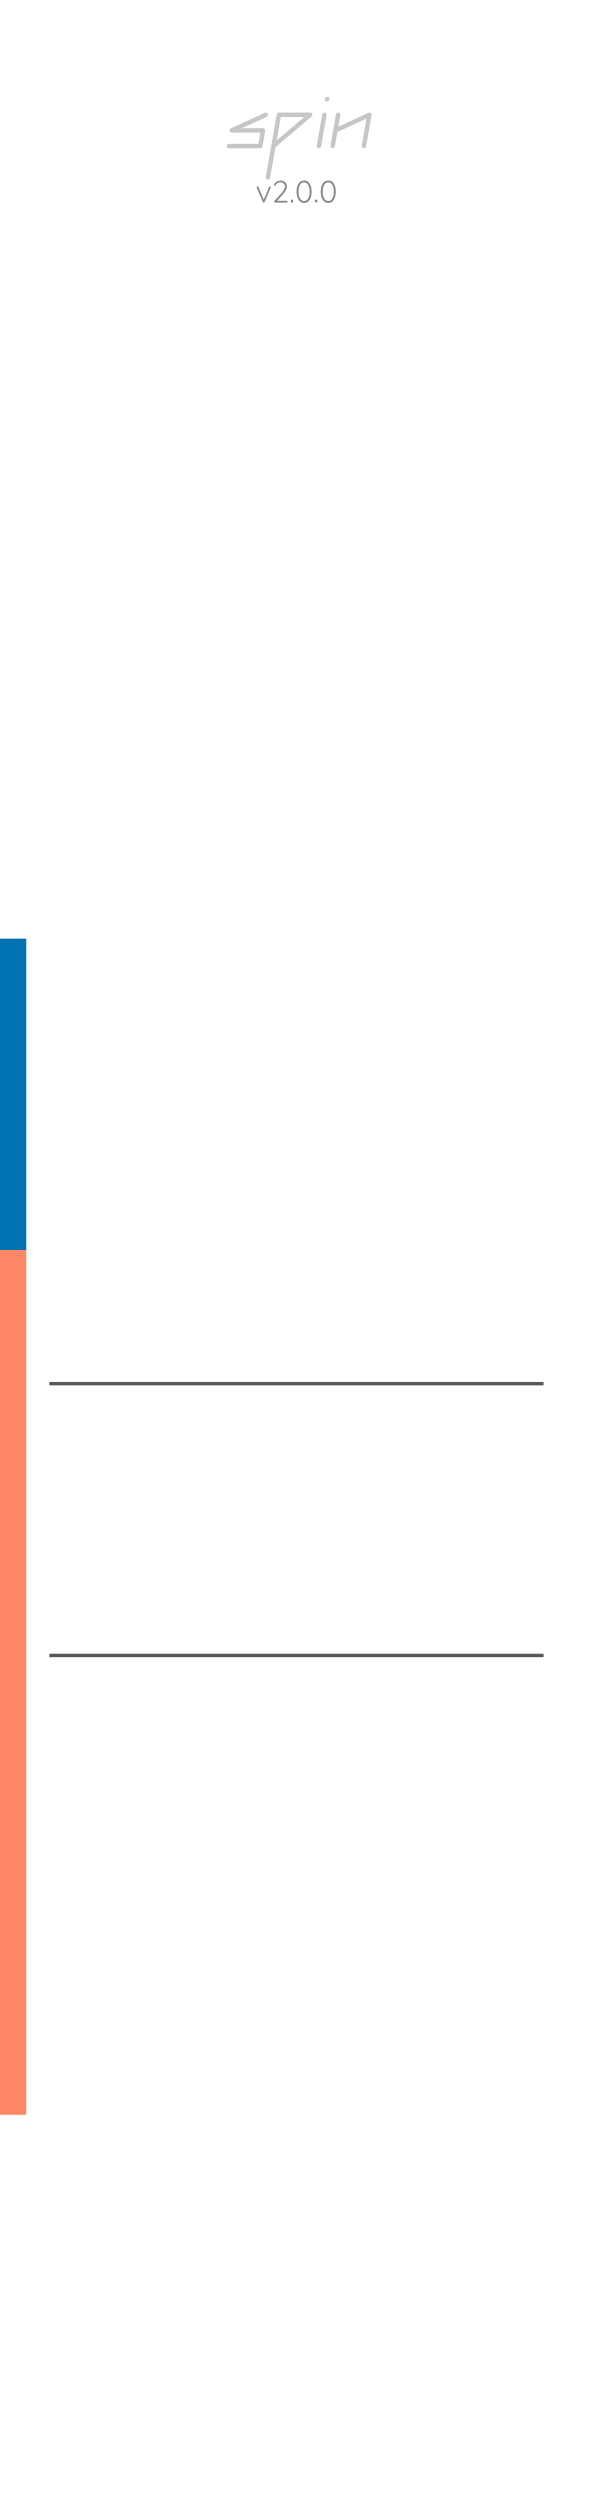
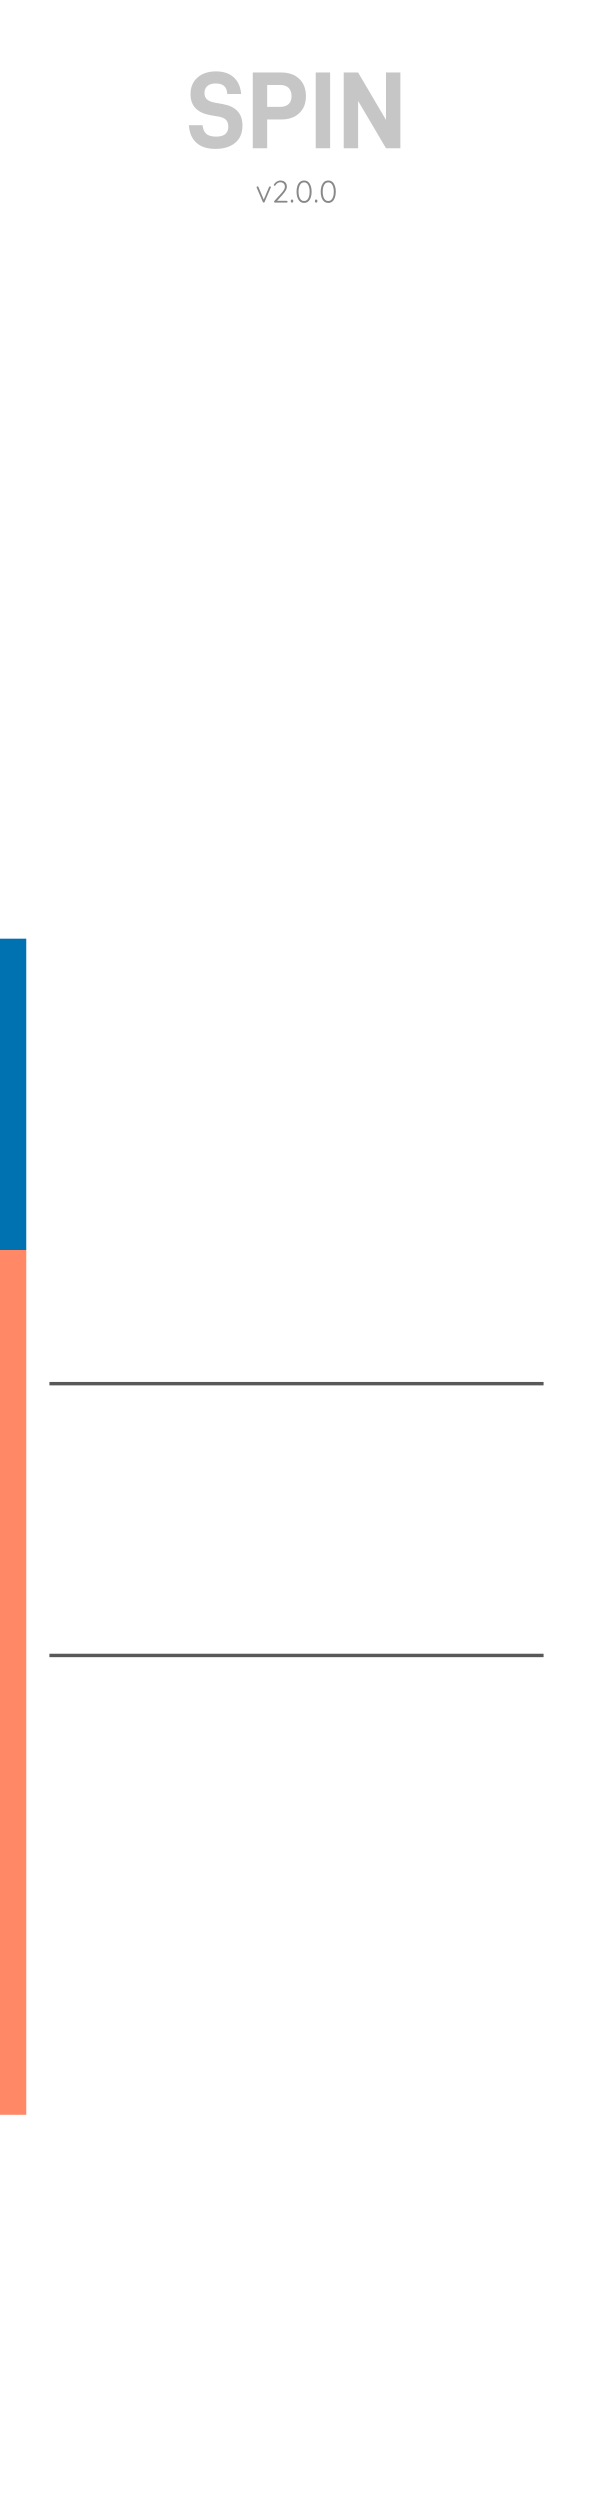
<svg xmlns="http://www.w3.org/2000/svg" width="30.48mm" height="128.5mm" viewBox="0 0 30.48 128.5">
  <rect width="30.48" height="128.5" fill="#ffffff" />
  <g id="palette-badge">
    <rect x="0.000" y="19.800" width="1.350" height="28.448" fill="#FFFFFF" stroke="none" />
    <rect x="0.000" y="48.248" width="1.350" height="16.002" fill="#0072B2" stroke="none" />
    <rect x="0.000" y="64.250" width="1.350" height="44.450" fill="#FF8866" stroke="none" />
  </g>
  <line x1="2.54" y1="71.12" x2="27.94" y2="71.12" stroke="#585858" stroke-width="0.176" />
  <line x1="2.54" y1="85.09" x2="27.94" y2="85.09" stroke="#585858" stroke-width="0.176" />
-   <g transform="translate(11.494, 7.620) scale(0.0048, -0.0048)">
-     <path d="M473.088 368.415C467.63 380.302 453.558 385.512 441.683 380.048L77.317 212.624C67.205 207.976 61.694 196.918 64.068 186.043C66.448 175.174 76.074 167.424 87.203 167.424H393.825L372.655 47.36H57.68C44.603 47.36 34 36.757 34 23.68C34 10.603 44.603 1.52587890625e-05 57.68 1.52587890625e-05H392.529C404.019 1.52587890625e-05 413.853 8.253 415.848 19.572L445.365 186.996C446.578 193.887 444.684 200.967 440.185 206.331C435.686 211.694 429.043 214.79 422.046 214.79H195.451L461.455 337.015C473.337 342.473 478.547 356.534 473.088 368.415Z" fill="#c6c6c6" />
+   <g transform="translate(9.567, 7.620) scale(0.005644, -0.005644)">
+     <path d="M 94.0 49.5 Q 156.0 -6.0 267.0 -6.0 Q 380.0 -6.0 446.5 49.0 C 490.8 85.7 513.0 138.7 513.0 208.0 Q 513.0 370.0 335.0 402.0 L 262.0 415.0 Q 213.0 424.0 190.0 445.0 C 174.7 459.0 167.0 478.0 167.0 502.0 Q 167.0 543.0 193.0 566.5 C 210.3 582.2 236.0 590.0 270.0 590.0 C 303.3 590.0 328.7 582.3 346.0 567.0 C 363.3 551.7 373.0 527.3 375.0 494.0 H 501.0 Q 493.0 592.0 433.5 646.0 Q 374.0 700.0 272.0 700.0 Q 167.0 700.0 103.5 644.0 C 61.2 606.7 40.0 556.0 40.0 492.0 Q 40.0 331.0 227.0 300.0 L 292.0 289.0 Q 340.0 281.0 362.0 259.5 C 376.7 245.2 384.0 224.3 384.0 197.0 C 384.0 136.3 347.0 106.0 273.0 106.0 Q 215.0 106.0 185.5 129.5 C 165.8 145.2 153.7 172.0 149.0 210.0 H 25.0 Q 32.0 105.0 94.0 49.5 Z" fill="#c6c6c6" />
  </g>
-   <g transform="translate(13.658, 7.620) scale(0.0048, -0.0048)">
-     <path d="M498.85 366.7C495.42 376.02 486.54 382.21 476.62 382.21H141.77C130.28 382.21 120.45 373.96 118.46 362.65L59.47 28.13C59.43 27.92 59.4 27.71 59.36 27.51L0.37 -307.04C-1.9 -319.92 6.7 -332.2 19.58 -334.47C20.97 -334.71 22.36 -334.83 23.72 -334.83C34.99 -334.83 44.99 -326.75 47.02 -315.26L104.58 11.19L491.97 340.5C499.52 346.92 502.27 357.38 498.85 366.7ZM117.46 84.3 161.64 334.85H412.2Z" fill="#c6c6c6" />
+   <g transform="translate(12.660, 7.620) scale(0.005644, -0.005644)">
+     <path d="M 482.5 632.0 C 442.2 670.7 387.0 690.0 317.0 690.0 H 59.0 V 0.0 H 190.0 V 262.0 H 317.0 Q 422.0 262.0 482.5 319.5 C 522.8 357.8 543.0 409.0 543.0 473.0 Q 543.0 574.0 482.5 632.0 Z M 385.0 402.0 C 367.0 385.3 342.3 377.0 311.0 377.0 H 190.0 V 576.0 H 311.0 C 343.0 576.0 367.8 567.2 385.5 549.5 C 403.2 531.8 412.0 506.3 412.0 473.0 C 412.0 442.3 403.0 418.7 385.0 402.0 Z" fill="#c6c6c6" />
  </g>
-   <g transform="translate(15.943, 7.620) scale(0.0048, -0.0048)">
-     <path d="M156.837 381.853C143.955 384.097 131.676 375.525 129.403 362.643L70.363 27.795C68.095 14.913 76.691 2.634 89.573 0.361C90.964 0.118 92.35 0.0 93.711 0.0C104.983 0.0 114.982 8.081 117.007 19.572L176.053 354.42C178.314 367.296 169.719 379.58 156.837 381.853ZM186.685 551.113C172.785 551.113 159.536 539.847 157.085 525.953C154.634 512.058 163.911 500.793 177.805 500.793C191.7 500.793 204.949 512.058 207.405 525.953C209.856 539.847 200.58 551.113 186.685 551.113Z" fill="#c6c6c6" />
+   <g transform="translate(15.861, 7.620) scale(0.005644, -0.005644)">
+     <path d="M 65.0 690.0 V 0.0 H 196.0 V 690.0 Z" fill="#c6c6c6" />
  </g>
-   <g transform="translate(16.822, 7.620) scale(0.0048, -0.0048)">
-     <path d="M466.045 377.277C459.071 382.659 449.694 383.73 441.69 380.048L118.374 231.491L140.047 354.42C142.314 367.296 133.719 379.58 120.837 381.853C107.955 384.103 95.676 375.525 93.403 362.643L63.833 194.952V194.935L34.363 27.8C32.095 14.924 40.691 2.64 53.573 0.367C54.964 0.124 56.35 0.006 57.717 0.006C68.989 0.006 78.982 8.087 81.013 19.577L108.381 174.783L420.414 318.16L369.217 27.806C366.95 14.93 375.546 2.646 388.428 0.373C389.819 0.13 391.198 0.012 392.566 0.012C403.837 0.012 413.83 8.093 415.861 19.583L474.901 354.432C476.429 363.093 473.019 371.896 466.045 377.277Z" fill="#c6c6c6" />
+   <g transform="translate(17.334, 7.620) scale(0.005644, -0.005644)">
+     <path d="M 575.0 690.0 H 444.0 V 258.0 L 190.0 690.0 H 59.0 V 0.0 H 190.0 V 431.0 L 444.0 0.0 H 575.0 Z" fill="#c6c6c6" />
  </g>
  <g transform="translate(13.132, 10.414) scale(0.0016, -0.0016)">
    <path d="M 67.0 522.0 Q 52.0 522.0 44.0 513.0 Q 36.0 504.0 36.0 493.0 Q 36.0 489.0 37.0 485.0 Q 38.0 481.0 39.0 479.0 L 236.0 19.0 Q 240.0 10.0 248.5 4.5 Q 257.0 -1.0 266.0 0.0 Q 285.0 1.0 293.0 19.0 L 489.0 479.0 Q 490.0 483.0 491.5 486.5 Q 493.0 490.0 493.0 496.0 Q 493.0 508.0 484.0 514.5 Q 475.0 521.0 465.0 521.0 Q 444.0 522.0 436.0 502.0 L 265.2 97.4 L 95.0 502.0 Q 91.0 512.0 83.0 517.0 Q 75.0 522.0 67.0 522.0 Z" fill="#888888" />
  </g>
  <g transform="translate(13.978, 10.414) scale(0.0016, -0.0016)">
    <path d="M 474.0 58.0 H 166.7 L 351.0 265.0 Q 415.0 336.0 447.5 397.5 Q 480.0 459.0 480.0 511.0 Q 480.0 572.0 454.5 616.5 Q 429.0 661.0 382.5 685.5 Q 336.0 710.0 272.0 710.0 Q 234.0 710.0 194.5 694.5 Q 155.0 679.0 123.0 653.0 Q 91.0 627.0 73.0 596.0 Q 66.0 587.0 62.5 580.0 Q 59.0 573.0 59.0 566.0 Q 59.0 555.0 68.0 547.5 Q 77.0 540.0 89.0 540.0 Q 97.0 540.0 103.5 544.0 Q 110.0 548.0 116.0 558.0 Q 129.0 585.0 152.5 606.0 Q 176.0 627.0 206.5 640.0 Q 237.0 653.0 268.0 653.0 Q 336.0 653.0 376.0 613.0 Q 416.0 573.0 416.0 507.0 Q 416.0 467.0 388.5 416.5 Q 361.0 366.0 306.0 306.0 L 75.0 51.0 Q 67.0 41.0 67.0 30.0 Q 67.0 15.0 76.5 7.5 Q 86.0 0.0 99.0 0.0 H 474.0 Q 486.0 0.0 494.5 8.0 Q 503.0 16.0 503.0 29.0 Q 503.0 41.0 494.5 49.5 Q 486.0 58.0 474.0 58.0 Z" fill="#888888" />
  </g>
  <g transform="translate(14.865, 10.414) scale(0.0016, -0.0016)">
    <path d="M 87.0 0.0 H 94.0 Q 111.0 0.0 120.0 11.0 Q 129.0 22.0 129.0 39.0 V 60.0 Q 129.0 78.0 120.0 88.0 Q 111.0 98.0 94.0 98.0 H 87.0 Q 70.0 98.0 61.0 88.0 Q 52.0 78.0 52.0 60.0 V 39.0 Q 52.0 22.0 61.0 11.0 Q 70.0 0.0 87.0 0.0 Z" fill="#888888" />
  </g>
  <g transform="translate(15.154, 10.414) scale(0.0016, -0.0016)">
    <path d="M 297.0 -10.0 Q 379.0 -10.0 432.5 38.0 Q 486.0 86.0 513.0 167.5 Q 540.0 249.0 540.0 350.0 Q 540.0 452.0 513.0 533.5 Q 486.0 615.0 432.5 662.5 Q 379.0 710.0 297.0 710.0 Q 217.0 710.0 163.0 662.5 Q 109.0 615.0 82.0 533.5 Q 55.0 452.0 55.0 350.0 Q 55.0 249.0 82.0 167.5 Q 109.0 86.0 163.0 38.0 Q 217.0 -10.0 297.0 -10.0 Z M 297.0 52.0 Q 239.0 52.0 199.5 89.0 Q 160.0 126.0 139.5 193.5 Q 119.0 261.0 119.0 350.0 Q 119.0 440.0 139.5 507.5 Q 160.0 575.0 199.5 612.0 Q 239.0 649.0 297.0 649.0 Q 356.0 649.0 395.5 612.0 Q 435.0 575.0 455.5 507.5 Q 476.0 440.0 476.0 350.0 Q 476.0 261.0 455.5 193.5 Q 435.0 126.0 395.5 89.0 Q 356.0 52.0 297.0 52.0 Z" fill="#888888" />
  </g>
  <g transform="translate(16.106, 10.414) scale(0.0016, -0.0016)">
    <path d="M 87.0 0.0 H 94.0 Q 111.0 0.0 120.0 11.0 Q 129.0 22.0 129.0 39.0 V 60.0 Q 129.0 78.0 120.0 88.0 Q 111.0 98.0 94.0 98.0 H 87.0 Q 70.0 98.0 61.0 88.0 Q 52.0 78.0 52.0 60.0 V 39.0 Q 52.0 22.0 61.0 11.0 Q 70.0 0.0 87.0 0.0 Z" fill="#888888" />
  </g>
  <g transform="translate(16.396, 10.414) scale(0.0016, -0.0016)">
    <path d="M 297.0 -10.0 Q 379.0 -10.0 432.5 38.0 Q 486.0 86.0 513.0 167.5 Q 540.0 249.0 540.0 350.0 Q 540.0 452.0 513.0 533.5 Q 486.0 615.0 432.5 662.5 Q 379.0 710.0 297.0 710.0 Q 217.0 710.0 163.0 662.5 Q 109.0 615.0 82.0 533.5 Q 55.0 452.0 55.0 350.0 Q 55.0 249.0 82.0 167.5 Q 109.0 86.0 163.0 38.0 Q 217.0 -10.0 297.0 -10.0 Z M 297.0 52.0 Q 239.0 52.0 199.5 89.0 Q 160.0 126.0 139.5 193.5 Q 119.0 261.0 119.0 350.0 Q 119.0 440.0 139.5 507.5 Q 160.0 575.0 199.5 612.0 Q 239.0 649.0 297.0 649.0 Q 356.0 649.0 395.5 612.0 Q 435.0 575.0 455.5 507.5 Q 476.0 440.0 476.0 350.0 Q 476.0 261.0 455.5 193.5 Q 435.0 126.0 395.5 89.0 Q 356.0 52.0 297.0 52.0 Z" fill="#888888" />
  </g>
-   <g transform="translate(6.687, 13.070) scale(0.003, -0.003)">
-     <path d="M547.0 703.0Q528.0 703.0 515.0 684.0L314.685 412.986L112.0 686.0Q100.0 703.0 79.0 703.0Q64.0 703.0 51.5 691.5Q39.0 680.0 39.0 663.0Q39.0 649.0 47.0 639.0L261.804 349.199L48.0 58.0Q38.0 45.0 38.0 31.0Q38.0 19.0 48.5 7.5Q59.0 -4.0 75.0 -4.0Q95.0 -4.0 107.0 14.0L307.749 287.214L511.0 13.0Q524.0 -4.0 544.0 -4.0Q558.0 -4.0 571.0 7.0Q584.0 18.0 584.0 36.0Q584.0 49.0 576.0 61.0L360.574 351.175L576.0 642.0Q585.0 654.0 585.0 667.0Q585.0 681.0 573.5 692.0Q562.0 703.0 547.0 703.0Z" fill="#ffffff" />
+   <g transform="translate(6.888, 13.070) scale(0.003528, -0.003528)">
+     <path d="M 147.0 358.0 6.0 0.0 H 127.0 L 208.0 241.0 L 288.0 0.0 H 409.0 L 268.0 358.0 L 399.0 690.0 H 278.0 L 208.0 474.0 L 137.0 690.0 H 16.0 Z" fill="#ffffff" />
  </g>
-   <g transform="translate(22.002, 13.070) scale(0.003, -0.003)">
-     <path d="M514.0 704.0Q494.0 704.0 481.0 684.0L290.301 415.679L94.0 685.0Q81.0 704.0 61.0 704.0Q47.0 704.0 33.0 692.5Q19.0 681.0 19.0 664.0Q19.0 657.0 21.5 649.5Q24.0 642.0 30.0 634.0L248.0 339.458V41.0Q248.0 24.0 259.5 12.0Q271.0 0.0 289.0 0.0Q305.0 0.0 316.5 12.0Q328.0 24.0 328.0 41.0V333.099L547.0 638.0Q551.0 644.0 552.5 650.5Q554.0 657.0 554.0 663.0Q554.0 679.0 542.5 691.5Q531.0 704.0 514.0 704.0Z" fill="#ffffff" />
+   <g transform="translate(22.128, 13.070) scale(0.003528, -0.003528)">
+     <path d="M 269.0 269.0 409.0 690.0 H 273.0 L 207.0 426.0 L 141.0 690.0 H 6.0 L 146.0 271.0 V 0.0 H 269.0 Z" fill="#ffffff" />
  </g>
-   <g transform="translate(4.967, 74.210) scale(0.0024, -0.0024)">
-     <path d="M547.0 703.0Q528.0 703.0 515.0 684.0L314.685 412.986L112.0 686.0Q100.0 703.0 79.0 703.0Q64.0 703.0 51.5 691.5Q39.0 680.0 39.0 663.0Q39.0 649.0 47.0 639.0L261.804 349.199L48.0 58.0Q38.0 45.0 38.0 31.0Q38.0 19.0 48.5 7.5Q59.0 -4.0 75.0 -4.0Q95.0 -4.0 107.0 14.0L307.749 287.214L511.0 13.0Q524.0 -4.0 544.0 -4.0Q558.0 -4.0 571.0 7.0Q584.0 18.0 584.0 36.0Q584.0 49.0 576.0 61.0L360.574 351.175L576.0 642.0Q585.0 654.0 585.0 667.0Q585.0 681.0 573.5 692.0Q562.0 703.0 547.0 703.0Z" fill="#ffffff" />
+   <g transform="translate(5.515, 74.210) scale(0.002822, -0.002822)">
+     <path d="M 166.0 358.0 9.0 0.0 H 91.0 L 208.0 286.0 L 324.0 0.0 H 407.0 L 249.0 359.0 L 394.0 690.0 H 312.0 L 209.0 431.0 L 104.0 690.0 H 22.0 Z" fill="#ffffff" />
  </g>
-   <g transform="translate(7.120, 74.210) scale(0.0024, -0.0024)">
-     <path d="M592.0 654.0Q551.0 680.0 501.5 694.0Q452.0 708.0 400.0 708.0Q325.0 708.0 260.5 681.0Q196.0 654.0 147.5 606.0Q99.0 558.0 72.0 493.0Q45.0 428.0 45.0 350.0Q45.0 267.0 73.5 200.5Q102.0 134.0 151.0 87.0Q200.0 40.0 264.0 15.0Q328.0 -10.0 400.0 -10.0Q435.0 -10.0 469.5 -3.0Q504.0 4.0 536.0 16.5Q568.0 29.0 593.0 44.0Q609.0 52.0 612.0 69.5Q615.0 87.0 603.0 103.0Q593.0 115.0 579.0 117.0Q565.0 119.0 551.0 112.0Q517.0 91.0 479.0 80.0Q441.0 69.0 400.0 69.0Q343.0 69.0 294.5 88.0Q246.0 107.0 209.5 143.5Q173.0 180.0 152.0 232.0Q131.0 284.0 131.0 350.0Q131.0 412.0 151.0 463.0Q171.0 514.0 207.0 551.0Q243.0 588.0 292.0 608.5Q341.0 629.0 400.0 629.0Q442.0 629.0 480.0 617.5Q518.0 606.0 551.0 586.0Q565.0 579.0 579.0 580.0Q593.0 581.0 602.0 594.0Q614.0 609.0 611.5 627.0Q609.0 645.0 592.0 654.0Z" fill="#ffffff" />
+   <g transform="translate(7.183, 74.210) scale(0.002822, -0.002822)">
+     <path d="M 104.0 44.5 Q 156.0 -8.0 241.0 -8.0 Q 322.0 -8.0 373.0 41.5 Q 424.0 91.0 424.0 191.0 V 201.0 H 353.0 V 192.0 Q 353.0 124.0 323.0 91.0 Q 293.0 58.0 241.0 58.0 C 163.7 58.0 125.0 105.3 125.0 200.0 V 482.0 Q 125.0 560.0 154.0 596.5 C 173.3 620.8 202.3 633.0 241.0 633.0 Q 292.0 633.0 322.5 600.0 C 342.8 578.0 353.0 543.3 353.0 496.0 V 489.0 H 426.0 V 498.0 Q 426.0 599.0 374.0 649.0 C 339.3 682.3 294.7 699.0 240.0 699.0 Q 155.0 699.0 103.5 646.5 C 69.2 611.5 52.0 559.0 52.0 489.0 V 201.0 Q 52.0 97.0 104.0 44.5 Z" fill="#ffffff" />
  </g>
-   <g transform="translate(8.668, 74.210) scale(0.0024, -0.0024)">
-     <path d="M596.0 701.0Q571.0 701.0 559.0 676.0L339.284 131.942L112.0 674.0Q100.0 702.0 73.0 702.0Q60.0 702.0 46.5 691.5Q33.0 681.0 33.0 662.0Q33.0 657.0 34.0 652.5Q35.0 648.0 37.0 644.0L297.0 26.0Q302.0 14.0 312.0 7.5Q322.0 1.0 333.0 0.0Q345.0 0.0 355.5 6.5Q366.0 13.0 372.0 26.0L633.0 645.0Q637.0 655.0 637.0 663.0Q637.0 680.0 625.0 690.5Q613.0 701.0 596.0 701.0Z" fill="#ffffff" />
+   <g transform="translate(8.532, 74.210) scale(0.002822, -0.002822)">
+     <path d="M 9.0 690.0 177.0 0.0 H 247.0 L 414.0 690.0 H 336.0 L 212.0 114.0 L 87.0 690.0 Z" fill="#ffffff" />
  </g>
-   <g transform="translate(20.267, 74.210) scale(0.0024, -0.0024)">
-     <path d="M514.0 704.0Q494.0 704.0 481.0 684.0L290.301 415.679L94.0 685.0Q81.0 704.0 61.0 704.0Q47.0 704.0 33.0 692.5Q19.0 681.0 19.0 664.0Q19.0 657.0 21.5 649.5Q24.0 642.0 30.0 634.0L248.0 339.458V41.0Q248.0 24.0 259.5 12.0Q271.0 0.0 289.0 0.0Q305.0 0.0 316.5 12.0Q328.0 24.0 328.0 41.0V333.099L547.0 638.0Q551.0 644.0 552.5 650.5Q554.0 657.0 554.0 663.0Q554.0 679.0 542.5 691.5Q531.0 704.0 514.0 704.0Z" fill="#ffffff" />
+   <g transform="translate(20.788, 74.210) scale(0.002822, -0.002822)">
+     <path d="M 232.0 287.0 383.0 690.0 H 303.0 L 196.0 374.0 L 89.0 690.0 H 9.0 L 160.0 287.0 V 0.0 H 232.0 Z" fill="#ffffff" />
  </g>
-   <g transform="translate(22.300, 74.210) scale(0.0024, -0.0024)">
-     <path d="M592.0 654.0Q551.0 680.0 501.5 694.0Q452.0 708.0 400.0 708.0Q325.0 708.0 260.5 681.0Q196.0 654.0 147.5 606.0Q99.0 558.0 72.0 493.0Q45.0 428.0 45.0 350.0Q45.0 267.0 73.5 200.5Q102.0 134.0 151.0 87.0Q200.0 40.0 264.0 15.0Q328.0 -10.0 400.0 -10.0Q435.0 -10.0 469.5 -3.0Q504.0 4.0 536.0 16.5Q568.0 29.0 593.0 44.0Q609.0 52.0 612.0 69.5Q615.0 87.0 603.0 103.0Q593.0 115.0 579.0 117.0Q565.0 119.0 551.0 112.0Q517.0 91.0 479.0 80.0Q441.0 69.0 400.0 69.0Q343.0 69.0 294.5 88.0Q246.0 107.0 209.5 143.5Q173.0 180.0 152.0 232.0Q131.0 284.0 131.0 350.0Q131.0 412.0 151.0 463.0Q171.0 514.0 207.0 551.0Q243.0 588.0 292.0 608.5Q341.0 629.0 400.0 629.0Q442.0 629.0 480.0 617.5Q518.0 606.0 551.0 586.0Q565.0 579.0 579.0 580.0Q593.0 581.0 602.0 594.0Q614.0 609.0 611.5 627.0Q609.0 645.0 592.0 654.0Z" fill="#ffffff" />
+   <g transform="translate(22.389, 74.210) scale(0.002822, -0.002822)">
+     <path d="M 104.0 44.5 Q 156.0 -8.0 241.0 -8.0 Q 322.0 -8.0 373.0 41.5 Q 424.0 91.0 424.0 191.0 V 201.0 H 353.0 V 192.0 Q 353.0 124.0 323.0 91.0 Q 293.0 58.0 241.0 58.0 C 163.7 58.0 125.0 105.3 125.0 200.0 V 482.0 Q 125.0 560.0 154.0 596.5 C 173.3 620.8 202.3 633.0 241.0 633.0 Q 292.0 633.0 322.5 600.0 C 342.8 578.0 353.0 543.3 353.0 496.0 V 489.0 H 426.0 V 498.0 Q 426.0 599.0 374.0 649.0 C 339.3 682.3 294.7 699.0 240.0 699.0 Q 155.0 699.0 103.5 646.5 C 69.2 611.5 52.0 559.0 52.0 489.0 V 201.0 Q 52.0 97.0 104.0 44.5 Z" fill="#ffffff" />
  </g>
-   <g transform="translate(23.848, 74.210) scale(0.0024, -0.0024)">
-     <path d="M596.0 701.0Q571.0 701.0 559.0 676.0L339.284 131.942L112.0 674.0Q100.0 702.0 73.0 702.0Q60.0 702.0 46.5 691.5Q33.0 681.0 33.0 662.0Q33.0 657.0 34.0 652.5Q35.0 648.0 37.0 644.0L297.0 26.0Q302.0 14.0 312.0 7.5Q322.0 1.0 333.0 0.0Q345.0 0.0 355.5 6.5Q366.0 13.0 372.0 26.0L633.0 645.0Q637.0 655.0 637.0 663.0Q637.0 680.0 625.0 690.5Q613.0 701.0 596.0 701.0Z" fill="#ffffff" />
+   <g transform="translate(23.738, 74.210) scale(0.002822, -0.002822)">
+     <path d="M 9.0 690.0 177.0 0.0 H 247.0 L 414.0 690.0 H 336.0 L 212.0 114.0 L 87.0 690.0 Z" fill="#ffffff" />
  </g>
-   <g transform="translate(6.687, 88.508) scale(0.003, -0.003)">
-     <path d="M547.0 703.0Q528.0 703.0 515.0 684.0L314.685 412.986L112.0 686.0Q100.0 703.0 79.0 703.0Q64.0 703.0 51.5 691.5Q39.0 680.0 39.0 663.0Q39.0 649.0 47.0 639.0L261.804 349.199L48.0 58.0Q38.0 45.0 38.0 31.0Q38.0 19.0 48.5 7.5Q59.0 -4.0 75.0 -4.0Q95.0 -4.0 107.0 14.0L307.749 287.214L511.0 13.0Q524.0 -4.0 544.0 -4.0Q558.0 -4.0 571.0 7.0Q584.0 18.0 584.0 36.0Q584.0 49.0 576.0 61.0L360.574 351.175L576.0 642.0Q585.0 654.0 585.0 667.0Q585.0 681.0 573.5 692.0Q562.0 703.0 547.0 703.0Z" fill="#ffffff" />
+   <g transform="translate(7.033, 88.508) scale(0.002822, -0.002822)">
+     <path d="M 166.0 358.0 9.0 0.0 H 91.0 L 208.0 286.0 L 324.0 0.0 H 407.0 L 249.0 359.0 L 394.0 690.0 H 312.0 L 209.0 431.0 L 104.0 690.0 H 22.0 Z" fill="#ffffff" />
  </g>
-   <g transform="translate(22.002, 88.508) scale(0.003, -0.003)">
-     <path d="M514.0 704.0Q494.0 704.0 481.0 684.0L290.301 415.679L94.0 685.0Q81.0 704.0 61.0 704.0Q47.0 704.0 33.0 692.5Q19.0 681.0 19.0 664.0Q19.0 657.0 21.5 649.5Q24.0 642.0 30.0 634.0L248.0 339.458V41.0Q248.0 24.0 259.5 12.0Q271.0 0.0 289.0 0.0Q305.0 0.0 316.5 12.0Q328.0 24.0 328.0 41.0V333.099L547.0 638.0Q551.0 644.0 552.5 650.5Q554.0 657.0 554.0 663.0Q554.0 679.0 542.5 691.5Q531.0 704.0 514.0 704.0Z" fill="#ffffff" />
+   <g transform="translate(22.307, 88.508) scale(0.002822, -0.002822)">
+     <path d="M 232.0 287.0 383.0 690.0 H 303.0 L 196.0 374.0 L 89.0 690.0 H 9.0 L 160.0 287.0 V 0.0 H 232.0 Z" fill="#ffffff" />
  </g>
-   <g transform="translate(14.053, 93.260) scale(0.0024, -0.0024)">
-     <path d="M171.0 41.0V659.0Q171.0 677.0 159.0 688.5Q147.0 700.0 130.0 700.0Q112.0 700.0 100.0 688.5Q88.0 677.0 88.0 659.0V41.0Q88.0 24.0 99.0 12.0Q110.0 0.0 129.0 0.0Q146.0 0.0 158.5 12.0Q171.0 24.0 171.0 41.0Z" fill="#ffffff" />
+   <g transform="translate(14.244, 92.500) scale(0.002822, -0.002822)">
+     <path d="M 66.0 690.0 V 0.0 H 138.0 V 690.0 Z" fill="#ffffff" />
  </g>
-   <g transform="translate(14.675, 93.260) scale(0.0024, -0.0024)">
-     <path d="M606.0 700.0Q590.0 700.0 579.5 689.5Q569.0 679.0 569.0 663.0V145.19L160.0 686.0Q155.0 693.0 145.5 696.5Q136.0 700.0 127.0 700.0Q111.0 700.0 99.5 689.0Q88.0 678.0 88.0 660.0V37.0Q88.0 21.0 98.0 10.5Q108.0 0.0 124.0 0.0Q141.0 0.0 151.5 10.5Q162.0 21.0 162.0 37.0V552.551L570.0 13.0Q575.0 7.0 584.0 3.5Q593.0 0.0 602.0 0.0Q619.0 0.0 631.0 11.5Q643.0 23.0 643.0 42.0V663.0Q643.0 679.0 633.0 689.5Q623.0 700.0 606.0 700.0Z" fill="#ffffff" />
+   <g transform="translate(14.819, 92.500) scale(0.002822, -0.002822)">
+     <path d="M 442.0 690.0 H 369.0 V 159.0 L 133.0 690.0 H 60.0 V 0.0 H 133.0 V 530.0 L 369.0 0.0 H 442.0 Z" fill="#ffffff" />
  </g>
-   <g transform="translate(13.663, 104.690) scale(0.0024, -0.0024)">
-     <path d="M592.0 654.0Q551.0 680.0 501.5 694.0Q452.0 708.0 400.0 708.0Q325.0 708.0 260.5 681.0Q196.0 654.0 147.5 606.0Q99.0 558.0 72.0 493.0Q45.0 428.0 45.0 350.0Q45.0 267.0 73.5 200.5Q102.0 134.0 151.0 87.0Q200.0 40.0 264.0 15.0Q328.0 -10.0 400.0 -10.0Q435.0 -10.0 469.5 -3.0Q504.0 4.0 536.0 16.5Q568.0 29.0 593.0 44.0Q609.0 52.0 612.0 69.5Q615.0 87.0 603.0 103.0Q593.0 115.0 579.0 117.0Q565.0 119.0 551.0 112.0Q517.0 91.0 479.0 80.0Q441.0 69.0 400.0 69.0Q343.0 69.0 294.5 88.0Q246.0 107.0 209.5 143.5Q173.0 180.0 152.0 232.0Q131.0 284.0 131.0 350.0Q131.0 412.0 151.0 463.0Q171.0 514.0 207.0 551.0Q243.0 588.0 292.0 608.5Q341.0 629.0 400.0 629.0Q442.0 629.0 480.0 617.5Q518.0 606.0 551.0 586.0Q565.0 579.0 579.0 580.0Q593.0 581.0 602.0 594.0Q614.0 609.0 611.5 627.0Q609.0 645.0 592.0 654.0Z" fill="#ffffff" />
+   <g transform="translate(13.969, 102.000) scale(0.002822, -0.002822)">
+     <path d="M 104.0 44.5 Q 156.0 -8.0 241.0 -8.0 Q 322.0 -8.0 373.0 41.5 Q 424.0 91.0 424.0 191.0 V 201.0 H 353.0 V 192.0 Q 353.0 124.0 323.0 91.0 Q 293.0 58.0 241.0 58.0 C 163.7 58.0 125.0 105.3 125.0 200.0 V 482.0 Q 125.0 560.0 154.0 596.5 C 173.3 620.8 202.3 633.0 241.0 633.0 Q 292.0 633.0 322.5 600.0 C 342.8 578.0 353.0 543.3 353.0 496.0 V 489.0 H 426.0 V 498.0 Q 426.0 599.0 374.0 649.0 C 339.3 682.3 294.7 699.0 240.0 699.0 Q 155.0 699.0 103.5 646.5 C 69.2 611.5 52.0 559.0 52.0 489.0 V 201.0 Q 52.0 97.0 104.0 44.5 Z" fill="#ffffff" />
  </g>
-   <g transform="translate(15.211, 104.690) scale(0.0024, -0.0024)">
-     <path d="M596.0 701.0Q571.0 701.0 559.0 676.0L339.284 131.942L112.0 674.0Q100.0 702.0 73.0 702.0Q60.0 702.0 46.5 691.5Q33.0 681.0 33.0 662.0Q33.0 657.0 34.0 652.5Q35.0 648.0 37.0 644.0L297.0 26.0Q302.0 14.0 312.0 7.5Q322.0 1.0 333.0 0.0Q345.0 0.0 355.5 6.5Q366.0 13.0 372.0 26.0L633.0 645.0Q637.0 655.0 637.0 663.0Q637.0 680.0 625.0 690.5Q613.0 701.0 596.0 701.0Z" fill="#ffffff" />
+   <g transform="translate(15.318, 102.000) scale(0.002822, -0.002822)">
+     <path d="M 9.0 690.0 177.0 0.0 H 247.0 L 414.0 690.0 H 336.0 L 212.0 114.0 L 87.0 690.0 Z" fill="#ffffff" />
  </g>
-   <g transform="translate(12.738, 116.120) scale(0.0024, -0.0024)">
-     <path d="M719.0 350.0Q719.0 428.0 694.0 493.5Q669.0 559.0 624.0 607.5Q579.0 656.0 517.0 683.0Q455.0 710.0 382.0 710.0Q308.0 710.0 246.5 683.0Q185.0 656.0 140.0 607.5Q95.0 559.0 70.0 493.5Q45.0 428.0 45.0 350.0Q45.0 273.0 70.0 207.5Q95.0 142.0 140.0 93.0Q185.0 44.0 246.5 17.0Q308.0 -10.0 382.0 -10.0Q455.0 -10.0 517.0 17.0Q579.0 44.0 624.0 93.0Q669.0 142.0 694.0 207.5Q719.0 273.0 719.0 350.0ZM633.0 350.0Q633.0 269.0 600.5 205.5Q568.0 142.0 512.0 106.0Q456.0 70.0 382.0 70.0Q308.0 70.0 251.5 106.0Q195.0 142.0 163.0 205.5Q131.0 269.0 131.0 350.0Q131.0 432.0 163.0 495.0Q195.0 558.0 251.5 594.0Q308.0 630.0 382.0 630.0Q456.0 630.0 512.0 594.0Q568.0 558.0 600.5 495.0Q633.0 432.0 633.0 350.0Z" fill="#ffffff" />
+   <g transform="translate(13.369, 116.500) scale(0.002822, -0.002822)">
+     <path d="M 103.0 44.5 Q 154.0 -8.0 239.0 -8.0 Q 323.0 -8.0 374.5 44.5 C 408.8 79.5 426.0 131.7 426.0 201.0 V 489.0 C 426.0 559.7 409.0 612.3 375.0 647.0 C 341.0 681.7 295.7 699.0 239.0 699.0 Q 154.0 699.0 103.0 647.0 Q 52.0 595.0 52.0 489.0 V 201.0 Q 52.0 97.0 103.0 44.5 Z M 323.5 93.5 C 303.8 69.8 276.0 58.0 240.0 58.0 C 163.3 58.0 125.0 105.3 125.0 200.0 V 482.0 Q 125.0 559.0 153.5 596.0 C 172.5 620.7 201.3 633.0 240.0 633.0 Q 295.0 633.0 324.0 595.5 C 343.3 570.5 353.0 532.7 353.0 482.0 V 200.0 Q 353.0 129.0 323.5 93.5 Z" fill="#ffffff" />
  </g>
-   <g transform="translate(14.572, 116.120) scale(0.0024, -0.0024)">
-     <path d="M584.0 701.0Q566.0 701.0 556.0 689.0Q546.0 677.0 546.0 660.0V263.0Q546.0 208.0 519.5 165.0Q493.0 122.0 450.0 97.5Q407.0 73.0 356.0 73.0Q306.0 73.0 263.5 97.5Q221.0 122.0 196.0 165.0Q171.0 208.0 171.0 263.0V660.0Q171.0 677.0 158.5 689.0Q146.0 701.0 130.0 701.0Q111.0 701.0 99.5 689.0Q88.0 677.0 88.0 660.0V263.0Q88.0 186.0 123.0 125.0Q158.0 64.0 218.5 28.5Q279.0 -7.0 356.0 -7.0Q432.0 -7.0 492.0 28.5Q552.0 64.0 587.5 125.0Q623.0 186.0 623.0 263.0V660.0Q623.0 677.0 612.0 689.0Q601.0 701.0 584.0 701.0Z" fill="#ffffff" />
+   <g transform="translate(14.718, 116.500) scale(0.002822, -0.002822)">
+     <path d="M 147.0 15.0 C 174.3 -0.3 205.3 -8.0 240.0 -8.0 Q 320.0 -8.0 370.0 42.5 C 403.3 76.2 420.0 120.7 420.0 176.0 V 690.0 H 347.0 V 180.0 Q 347.0 122.0 318.5 90.0 C 299.5 68.7 273.3 58.0 240.0 58.0 Q 190.0 58.0 161.5 89.5 Q 133.0 121.0 133.0 180.0 V 690.0 H 60.0 V 176.0 Q 60.0 122.0 83.0 80.0 Q 106.0 38.0 147.0 15.0 Z" fill="#ffffff" />
  </g>
-   <g transform="translate(16.276, 116.120) scale(0.0024, -0.0024)">
-     <path d="M305.0 0.0Q324.0 0.0 336.0 12.0Q348.0 24.0 348.0 41.0V624.0H538.0Q555.0 624.0 567.0 634.0Q579.0 644.0 579.0 662.0Q579.0 679.0 567.0 689.5Q555.0 700.0 538.0 700.0H73.0Q56.0 700.0 44.5 689.5Q33.0 679.0 33.0 662.0Q33.0 645.0 44.5 634.5Q56.0 624.0 73.0 624.0H263.0V41.0Q263.0 24.0 275.0 12.0Q287.0 0.0 305.0 0.0Z" fill="#ffffff" />
+   <g transform="translate(16.073, 116.500) scale(0.002822, -0.002822)">
+     <path d="M 362.0 625.0 V 690.0 H 6.0 V 625.0 H 148.0 V 0.0 H 220.0 V 625.0 Z" fill="#ffffff" />
  </g>
</svg>
